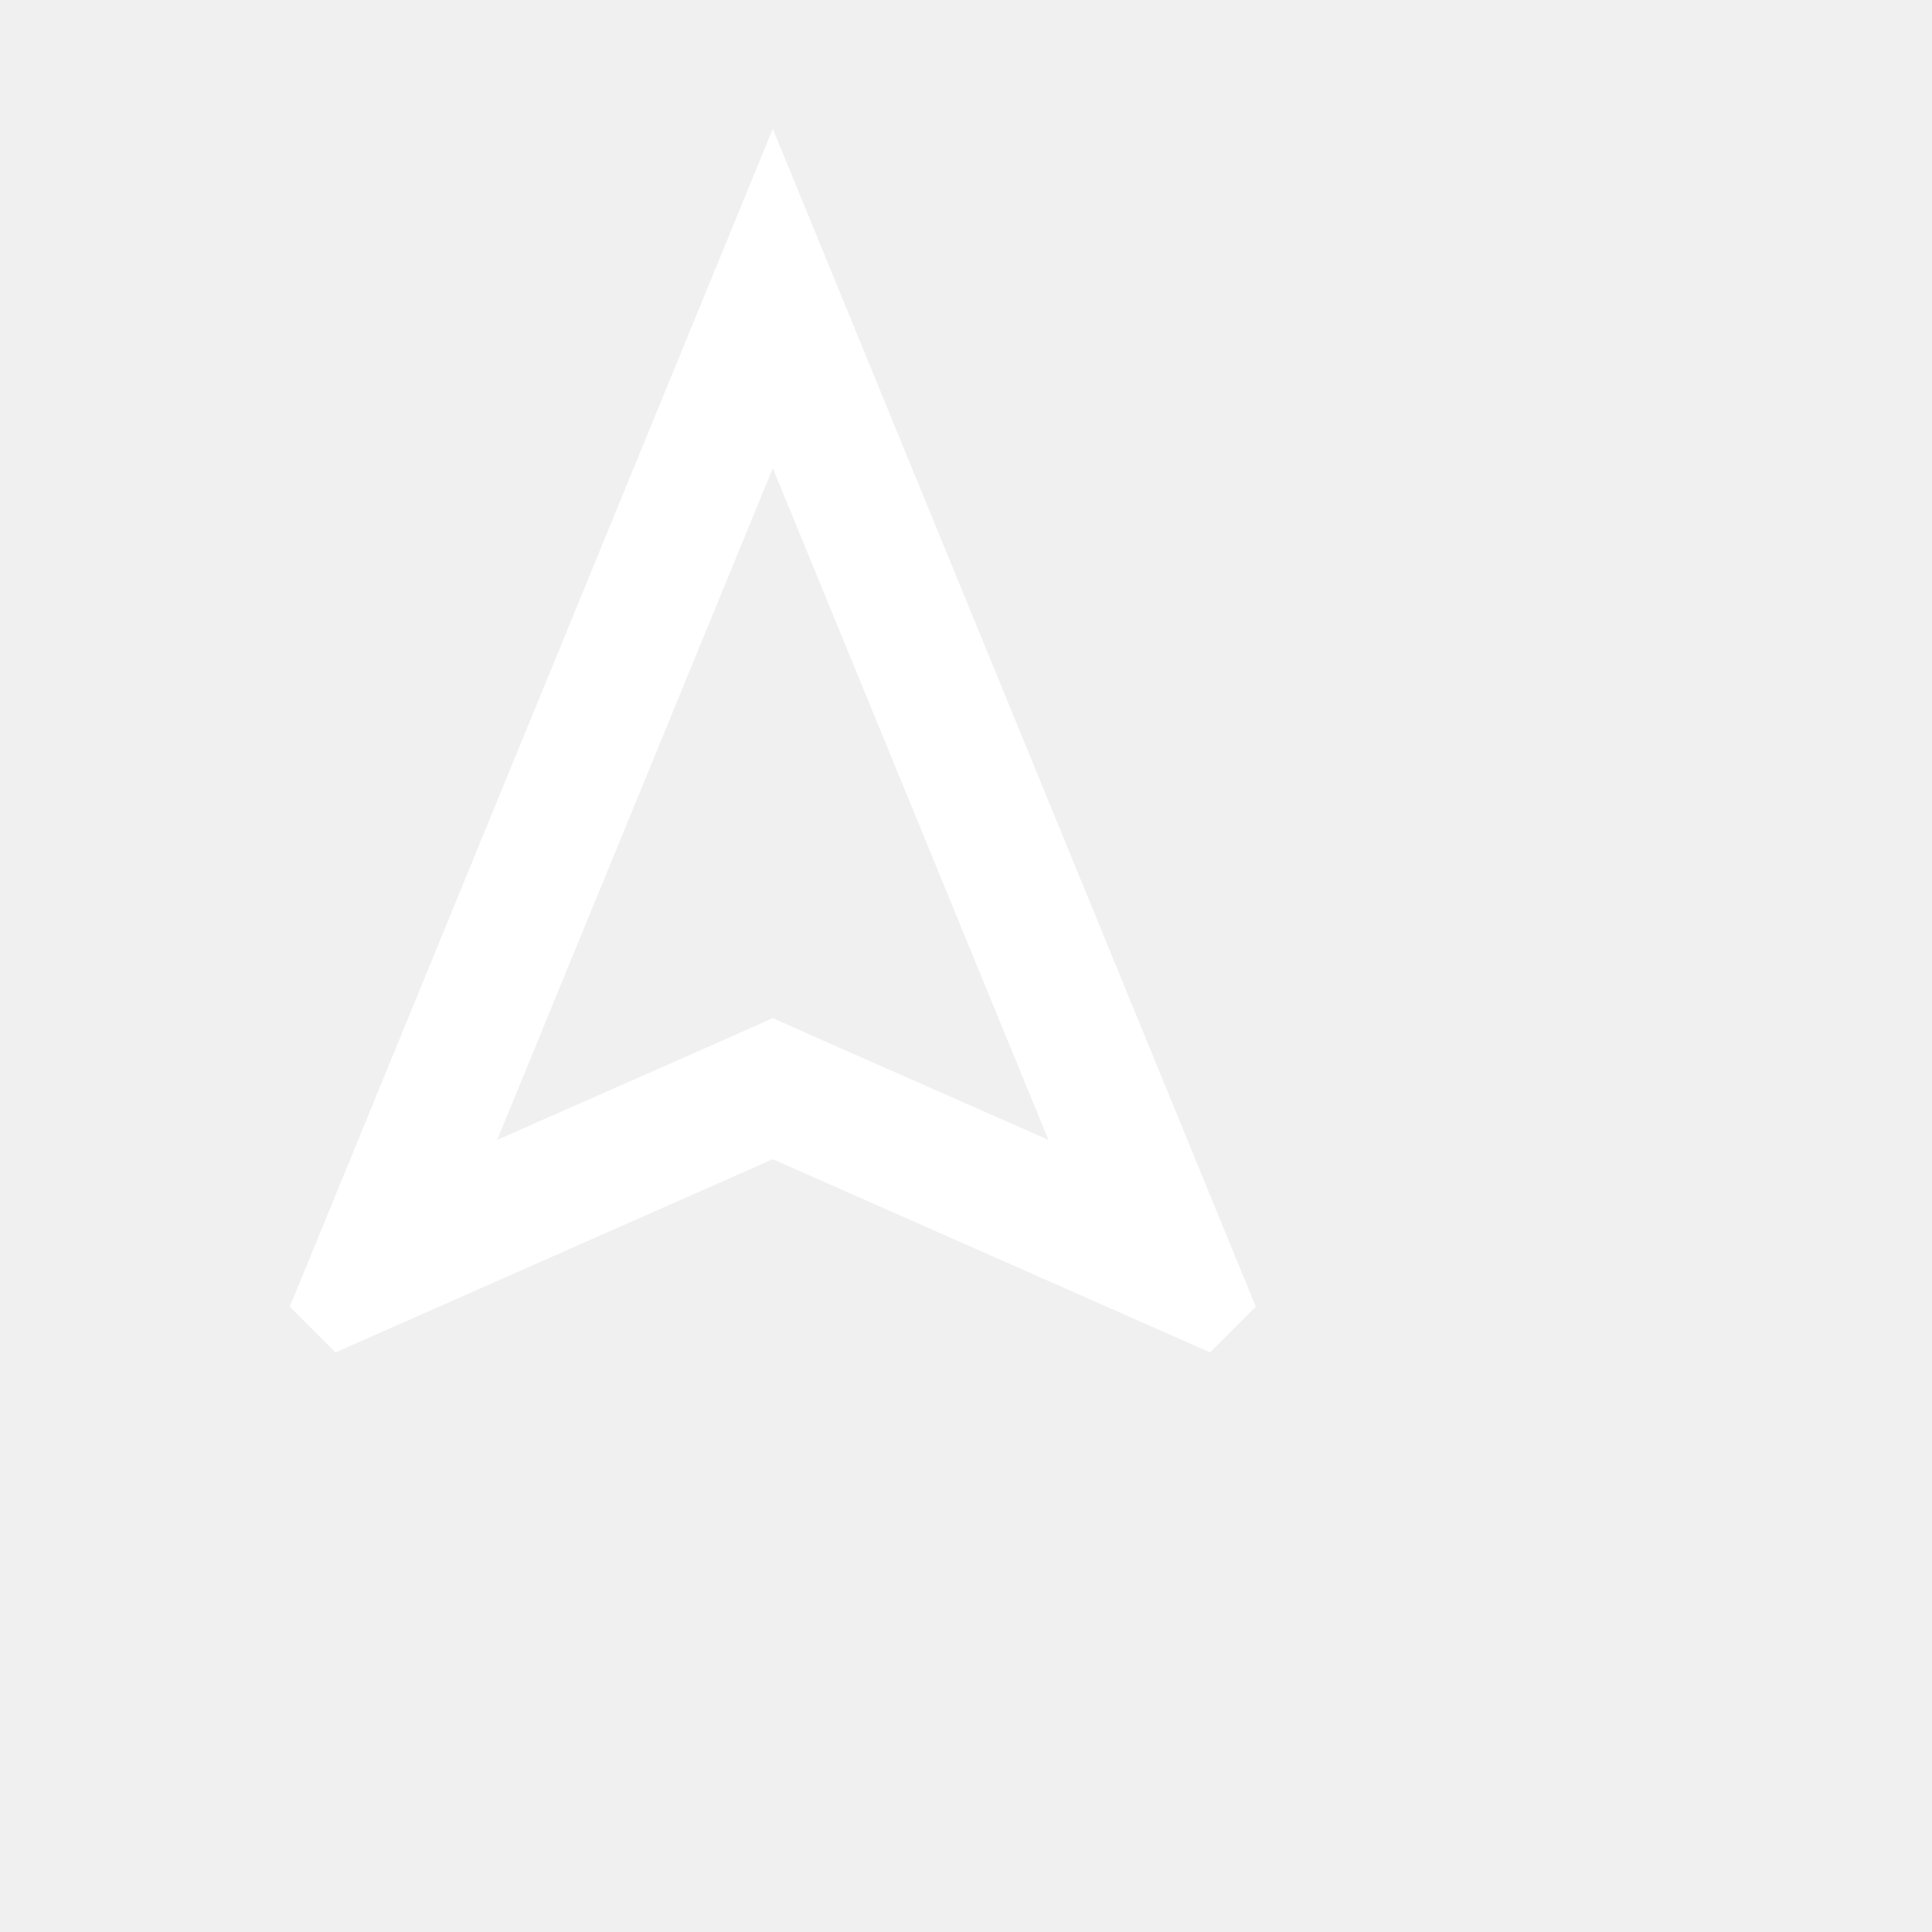
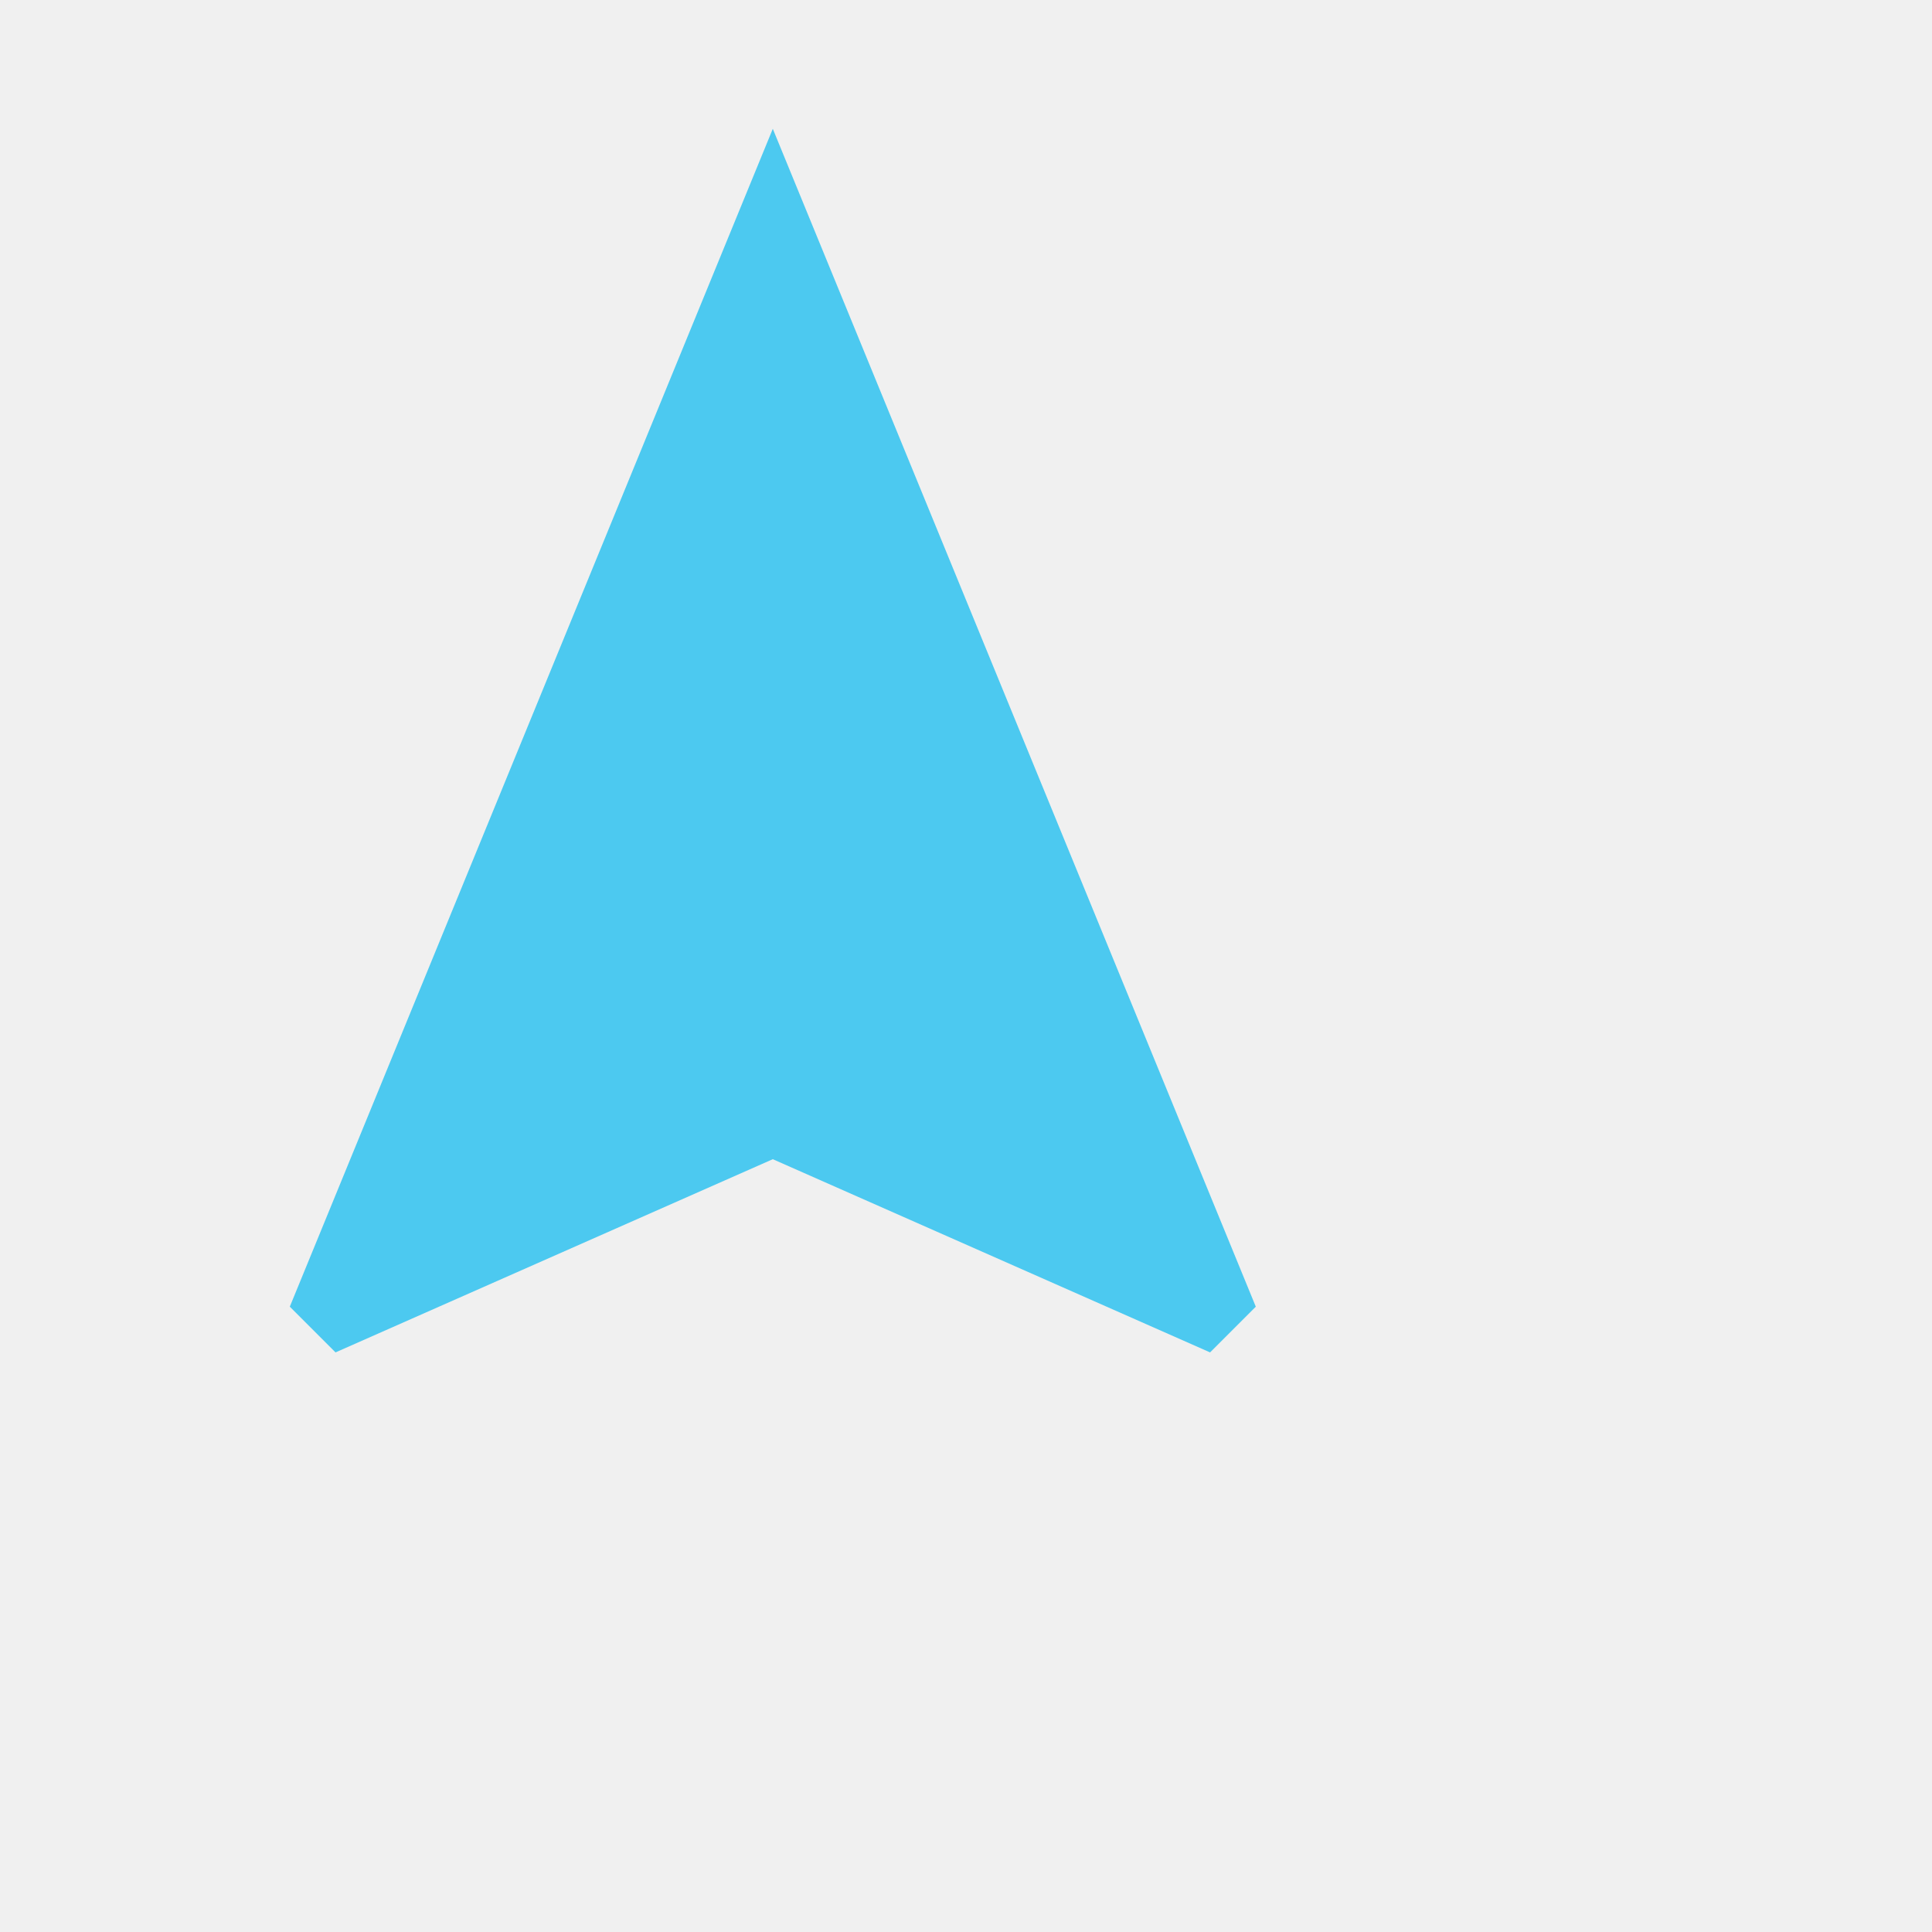
- <svg xmlns="http://www.w3.org/2000/svg" height="30px" viewBox="0 0 30 30" width="30px" fill="#ffffff">
+ <svg xmlns="http://www.w3.org/2000/svg" height="30px" viewBox="0 0 30 30" width="30px" fill="#4cc9f0">
  <path d="M0 0h24v24H0V0z" fill="none" />
-   <path d="M12 7.27l4.28 10.43-3.47-1.53-.81-.36-.81.36-3.47 1.53L12 7.27M12 2L4.5 20.29l.71.71L12 18l6.79 3 .71-.71L12 2z" />
+   <path d="M12 7.27l4.28 1.53L12 7.27M12 2L4.5 20.29l.71.71L12 18l6.79 3 .71-.71L12 2z" />
</svg>
